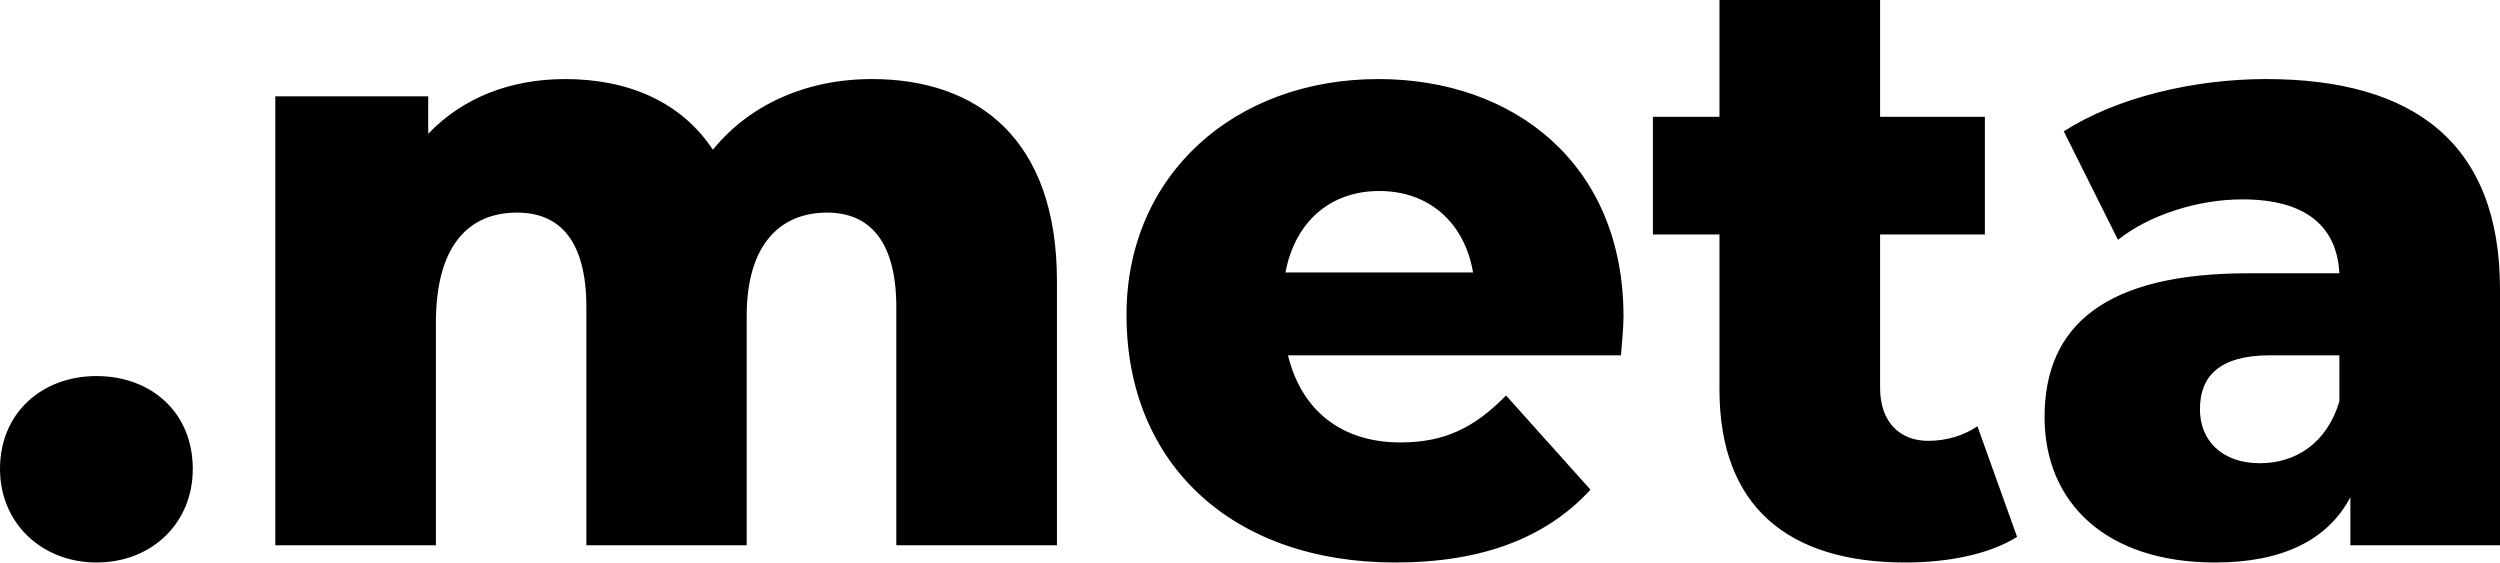
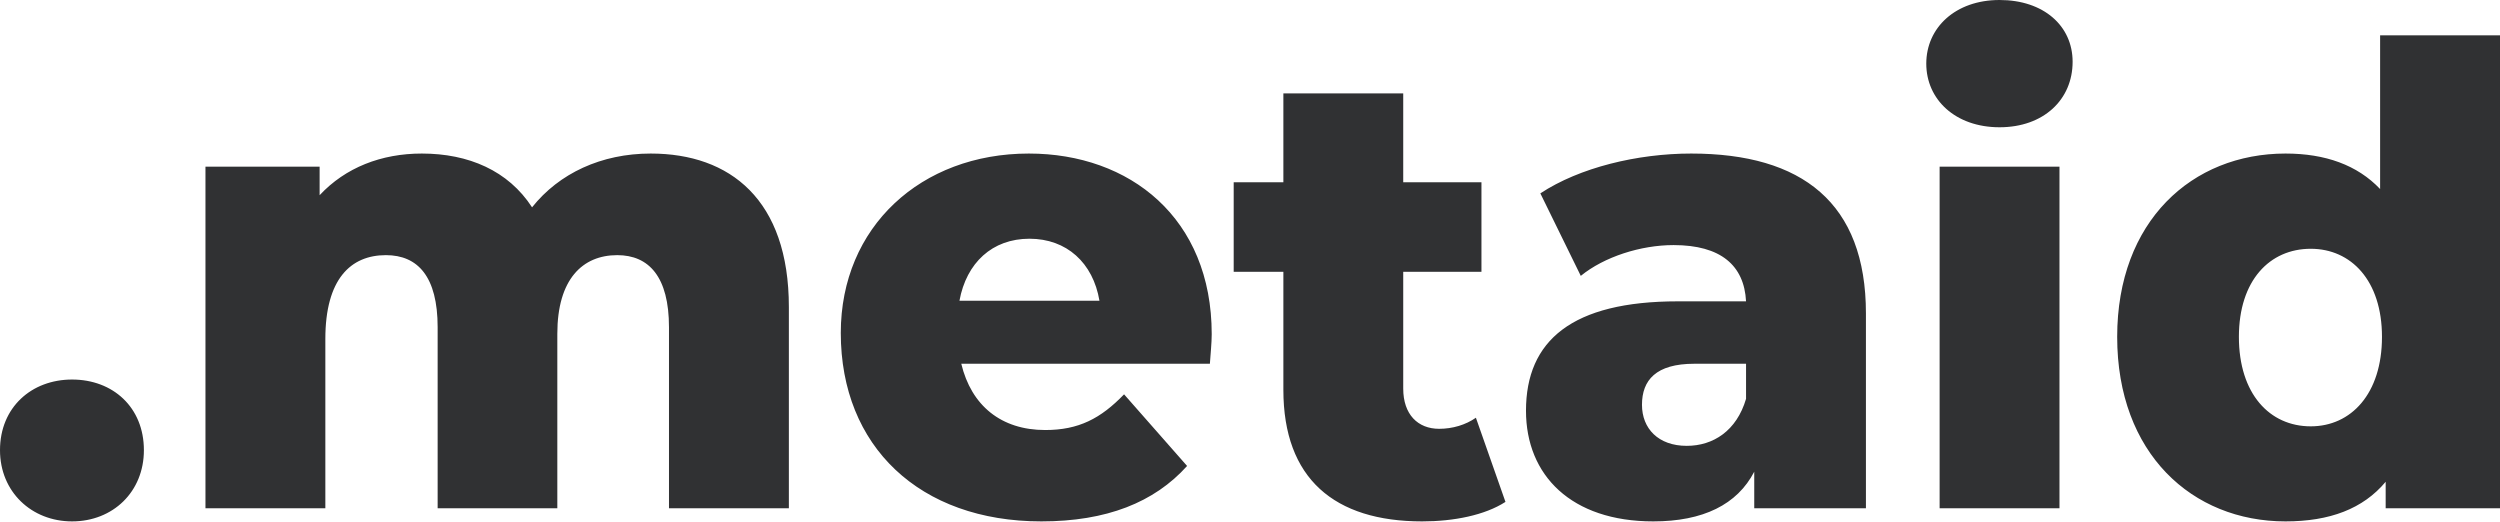
- <svg xmlns="http://www.w3.org/2000/svg" version="1.1" width="80" height="18" viewBox="0 0 80 18">
+ <svg xmlns="http://www.w3.org/2000/svg" fill="none" version="1.1" width="86" height="17.936" viewBox="0 0 86 17.936">
  <g style="mix-blend-mode:passthrough">
-     <path d="M3.089,18C4.84,18,6.169,16.757,6.169,15.004C6.169,13.2,4.84,12.034,3.089,12.034C1.355,12.034,0,13.2,0,15.004C0,16.757,1.355,18,3.089,18ZM27.899,2.53C25.787,2.53,23.974,3.358,22.812,4.791C21.791,3.246,20.084,2.53,18.086,2.53C16.352,2.53,14.812,3.117,13.703,4.282L13.703,3.082L8.81,3.082L8.81,17.448L13.949,17.448L13.949,10.325C13.949,7.813,15.032,6.803,16.546,6.803C17.919,6.803,18.764,7.709,18.764,9.833L18.764,17.448L23.894,17.448L23.894,10.109C23.894,7.813,24.977,6.803,26.464,6.803C27.82,6.803,28.682,7.709,28.682,9.833L28.682,17.448L33.822,17.448L33.822,8.987C33.822,4.472,31.305,2.53,27.899,2.53ZM51.952,10.127C51.952,5.24,48.44,2.53,44.11,2.53C39.49,2.53,36.048,5.612,36.048,10.075C36.048,14.849,39.428,18,44.647,18C47.437,18,49.487,17.206,50.895,15.669L48.194,12.656C47.19,13.675,46.249,14.158,44.814,14.158C42.922,14.158,41.646,13.131,41.215,11.37L51.872,11.37C51.899,10.973,51.952,10.498,51.952,10.127ZM44.136,6.112C45.729,6.112,46.865,7.122,47.138,8.719L41.135,8.719C41.434,7.122,42.544,6.112,44.136,6.112ZM63.278,13.64C62.838,13.942,62.275,14.107,61.703,14.107C60.788,14.107,60.163,13.502,60.163,12.414L60.163,7.502L63.516,7.502L63.516,3.738L60.163,3.738L60.163,0L55.023,0L55.023,3.738L52.893,3.738L52.893,7.502L55.023,7.502L55.023,12.466C55.023,16.204,57.215,18,60.972,18C62.328,18,63.657,17.741,64.546,17.18L63.278,13.64ZM72.51,2.53C70.205,2.53,67.723,3.117,66.042,4.204L67.776,7.675C68.779,6.872,70.345,6.38,71.754,6.38C73.778,6.38,74.781,7.235,74.86,8.745L71.938,8.745C67.397,8.745,65.426,10.394,65.426,13.347C65.426,16.066,67.371,18,70.882,18C73.021,18,74.482,17.292,75.212,15.911L75.212,17.448L80,17.448L80,9.255C80,4.601,77.263,2.53,72.51,2.53ZM72.317,14.823C71.102,14.823,70.398,14.098,70.398,13.096C70.398,12.06,70.997,11.37,72.642,11.37L74.86,11.37L74.86,12.846C74.455,14.193,73.452,14.823,72.317,14.823Z" fill-opacity="1" />
+     <path d="M2.479,17.936C3.884,17.936,4.95,16.919,4.95,15.486C4.95,14.01,3.884,13.056,2.479,13.056C1.087,13.056,0,14.01,0,15.486C0,16.919,1.087,17.936,2.479,17.936ZM22.384,5.282C20.69,5.282,19.235,5.96,18.303,7.132C17.484,5.868,16.114,5.282,14.511,5.282C13.12,5.282,11.884,5.762,10.995,6.715L10.995,5.734L7.068,5.734L7.068,17.484L11.192,17.484L11.192,11.658C11.192,9.603,12.061,8.777,13.275,8.777C14.377,8.777,15.055,9.519,15.055,11.256L15.055,17.484L19.172,17.484L19.172,11.482C19.172,9.603,20.04,8.777,21.233,8.777C22.321,8.777,23.013,9.519,23.013,11.256L23.013,17.484L27.137,17.484L27.137,10.564C27.137,6.871,25.117,5.282,22.384,5.282ZM41.683,11.496C41.683,7.499,38.866,5.282,35.391,5.282C31.684,5.282,28.923,7.803,28.923,11.454C28.923,15.358,31.635,17.936,35.822,17.936C38.061,17.936,39.706,17.286,40.836,16.029L38.668,13.565C37.863,14.398,37.107,14.793,35.956,14.793C34.438,14.793,33.414,13.953,33.068,12.513L41.62,12.513C41.641,12.188,41.683,11.8,41.683,11.496ZM35.413,8.212C36.691,8.212,37.602,9.039,37.821,10.345L33.005,10.345C33.245,9.039,34.135,8.212,35.413,8.212ZM50.771,14.37C50.418,14.617,49.966,14.751,49.507,14.751C48.773,14.751,48.271,14.257,48.271,13.367L48.271,9.349L50.962,9.349L50.962,6.27L48.271,6.27L48.271,3.213L44.148,3.213L44.148,6.27L42.439,6.27L42.439,9.349L44.148,9.349L44.148,13.409C44.148,16.467,45.906,17.936,48.921,17.936C50.008,17.936,51.075,17.724,51.788,17.265L50.771,14.37ZM58.178,5.282C56.328,5.282,54.337,5.762,52.988,6.652L54.379,9.49C55.184,8.834,56.441,8.431,57.571,8.431C59.195,8.431,60,9.13,60.064,10.366L57.719,10.366C54.076,10.366,52.494,11.715,52.494,14.13C52.494,16.354,54.054,17.936,56.872,17.936C58.588,17.936,59.76,17.357,60.346,16.227L60.346,17.484L64.188,17.484L64.188,10.783C64.188,6.977,61.992,5.282,58.178,5.282ZM58.023,15.337C57.048,15.337,56.484,14.744,56.484,13.925C56.484,13.078,56.964,12.513,58.284,12.513L60.064,12.513L60.064,13.72C59.739,14.822,58.934,15.337,58.023,15.337ZM68.784,4.378C70.303,4.378,71.298,3.425,71.298,2.125C71.298,0.89,70.303,0,68.784,0C67.266,0,66.264,0.953,66.264,2.189C66.264,3.425,67.266,4.378,68.784,4.378ZM66.723,17.484L70.846,17.484L70.846,5.734L66.723,5.734L66.723,17.484ZM81.876,1.215L81.876,6.503C81.092,5.677,79.991,5.282,78.621,5.282C75.408,5.282,72.831,7.605,72.831,11.588C72.831,15.598,75.408,17.936,78.621,17.936C80.139,17.936,81.29,17.505,82.067,16.573L82.067,17.484L86,17.484L86,1.215L81.876,1.215ZM79.49,14.666C78.077,14.666,77.018,13.551,77.018,11.588C77.018,9.646,78.077,8.558,79.49,8.558C80.874,8.558,81.94,9.646,81.94,11.588C81.94,13.551,80.874,14.666,79.49,14.666Z" fill="#303133" fill-opacity="1" />
  </g>
</svg>
